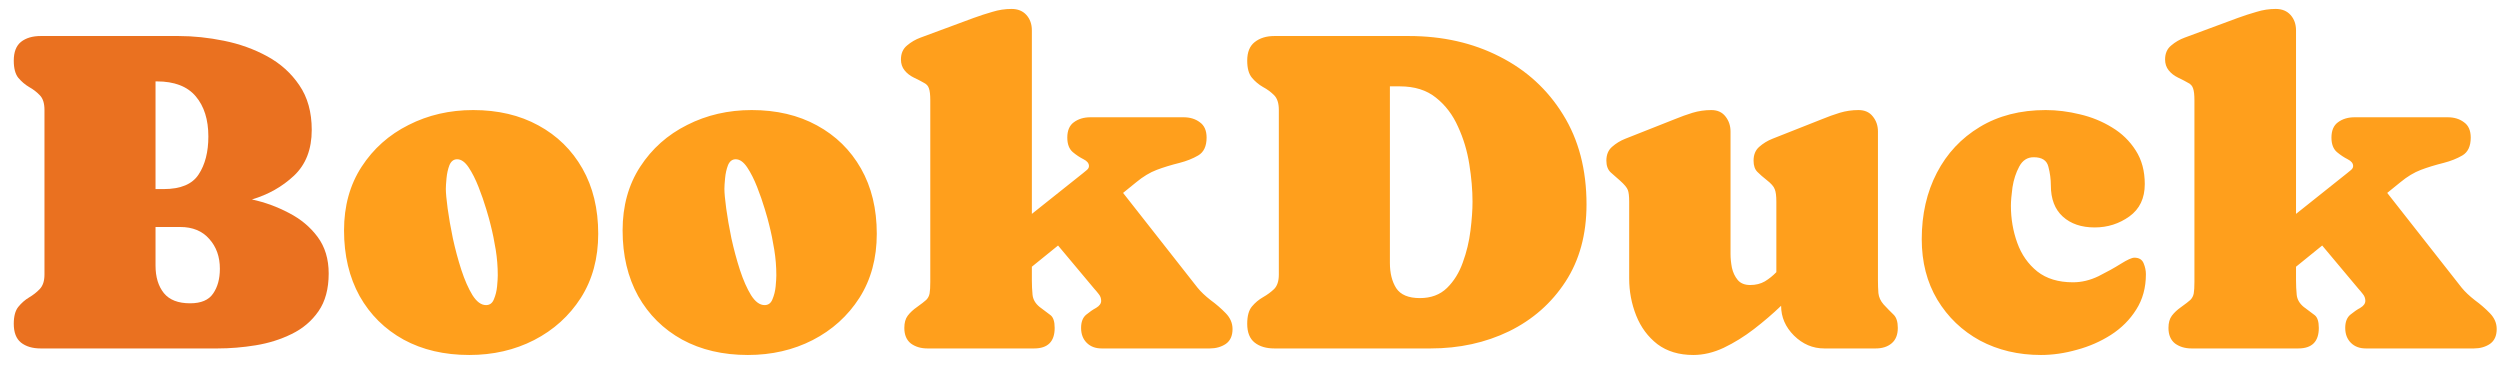
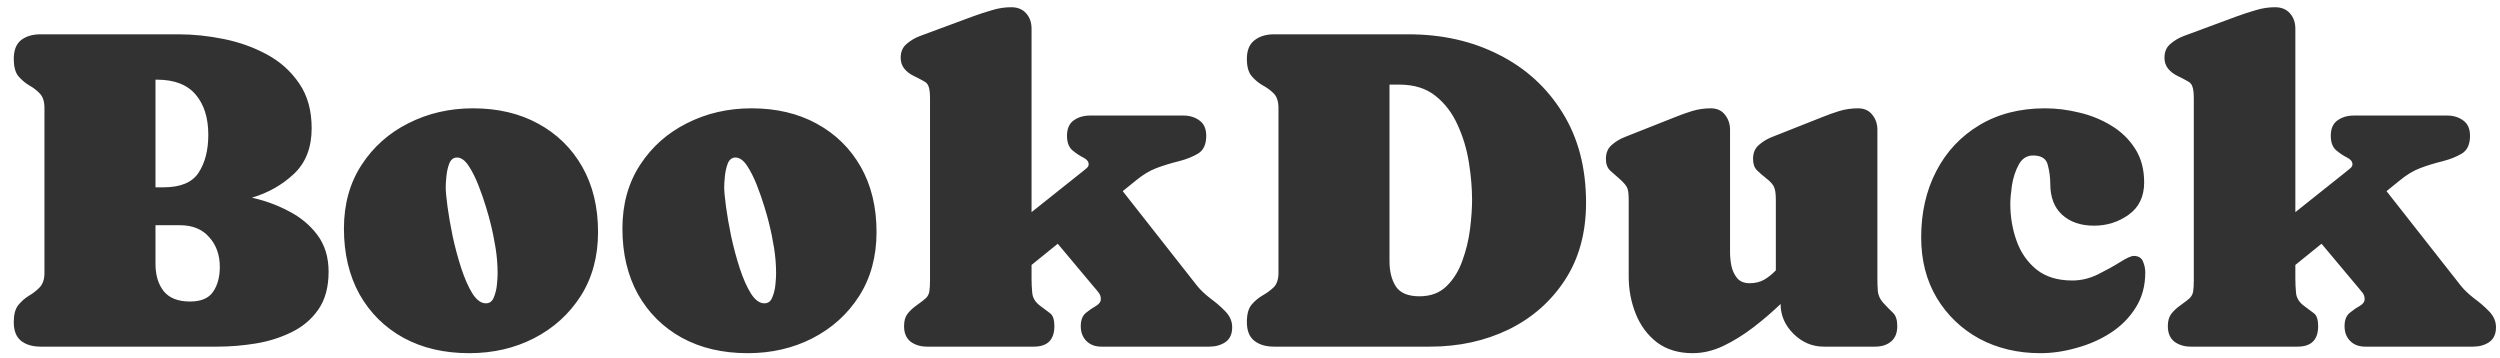
- <svg xmlns="http://www.w3.org/2000/svg" width="122" height="18" viewBox="0 0 122 18" fill="none">
-   <path d="M16.04 13.347C16.04 14.096 15.874 14.709 15.544 15.186C15.213 15.664 14.776 16.035 14.233 16.299C13.697 16.563 13.113 16.747 12.481 16.85C11.85 16.953 11.229 17.004 10.62 17.004H1.983C1.586 17.004 1.267 16.909 1.024 16.718C0.789 16.527 0.672 16.222 0.672 15.803C0.672 15.436 0.745 15.161 0.892 14.977C1.047 14.786 1.223 14.632 1.421 14.514C1.619 14.397 1.792 14.261 1.939 14.107C2.093 13.945 2.17 13.71 2.17 13.402V5.36C2.17 5.037 2.093 4.798 1.939 4.644C1.792 4.49 1.619 4.357 1.421 4.247C1.223 4.13 1.047 3.979 0.892 3.796C0.745 3.612 0.672 3.333 0.672 2.958C0.672 2.54 0.789 2.235 1.024 2.044C1.267 1.853 1.586 1.758 1.983 1.758H8.714C9.434 1.758 10.172 1.835 10.928 1.989C11.692 2.143 12.397 2.397 13.043 2.749C13.689 3.102 14.211 3.572 14.607 4.159C15.011 4.747 15.213 5.474 15.213 6.34C15.213 7.288 14.923 8.033 14.343 8.577C13.77 9.113 13.087 9.498 12.294 9.733C12.933 9.873 13.535 10.093 14.101 10.394C14.674 10.688 15.14 11.077 15.5 11.562C15.86 12.047 16.04 12.642 16.04 13.347ZM7.656 3.972H7.59V9.227H7.987C8.817 9.227 9.386 8.988 9.694 8.511C10.01 8.033 10.168 7.416 10.168 6.66C10.168 5.837 9.962 5.184 9.551 4.699C9.14 4.214 8.508 3.972 7.656 3.972ZM10.73 13.115C10.73 12.528 10.557 12.043 10.212 11.661C9.874 11.272 9.4 11.077 8.791 11.077H7.59V12.961C7.59 13.519 7.726 13.967 7.998 14.305C8.269 14.636 8.695 14.801 9.276 14.801C9.812 14.801 10.186 14.643 10.399 14.327C10.62 14.011 10.73 13.607 10.73 13.115Z" fill="#EA7120" />
-   <path d="M23.09 5.371C24.302 5.371 25.363 5.621 26.274 6.12C27.192 6.619 27.908 7.321 28.422 8.224C28.936 9.127 29.193 10.189 29.193 11.408C29.193 12.605 28.91 13.648 28.345 14.536C27.779 15.418 27.019 16.104 26.064 16.596C25.117 17.081 24.063 17.323 22.903 17.323C21.683 17.323 20.615 17.074 19.697 16.574C18.779 16.068 18.063 15.359 17.549 14.448C17.042 13.53 16.789 12.462 16.789 11.243C16.789 10.053 17.075 9.017 17.648 8.136C18.221 7.255 18.985 6.575 19.939 6.098C20.894 5.613 21.944 5.371 23.09 5.371ZM23.718 14.889C23.901 14.889 24.03 14.793 24.103 14.602C24.184 14.412 24.236 14.202 24.258 13.975C24.28 13.74 24.291 13.56 24.291 13.435C24.291 13.016 24.258 12.601 24.192 12.19C24.125 11.771 24.041 11.36 23.938 10.956C23.901 10.795 23.832 10.545 23.729 10.207C23.626 9.862 23.501 9.502 23.354 9.127C23.207 8.753 23.046 8.433 22.87 8.169C22.693 7.905 22.506 7.772 22.308 7.772C22.139 7.772 22.014 7.868 21.933 8.059C21.86 8.25 21.812 8.463 21.79 8.698C21.768 8.925 21.757 9.098 21.757 9.216C21.757 9.414 21.786 9.733 21.845 10.174C21.904 10.607 21.988 11.092 22.099 11.628C22.216 12.164 22.355 12.682 22.517 13.181C22.679 13.674 22.859 14.081 23.057 14.404C23.262 14.727 23.483 14.889 23.718 14.889ZM36.684 5.371C37.896 5.371 38.957 5.621 39.868 6.12C40.786 6.619 41.502 7.321 42.016 8.224C42.53 9.127 42.787 10.189 42.787 11.408C42.787 12.605 42.504 13.648 41.939 14.536C41.373 15.418 40.613 16.104 39.658 16.596C38.711 17.081 37.657 17.323 36.497 17.323C35.278 17.323 34.209 17.074 33.291 16.574C32.373 16.068 31.657 15.359 31.143 14.448C30.636 13.53 30.383 12.462 30.383 11.243C30.383 10.053 30.669 9.017 31.242 8.136C31.815 7.255 32.578 6.575 33.533 6.098C34.488 5.613 35.538 5.371 36.684 5.371ZM37.312 14.889C37.495 14.889 37.624 14.793 37.697 14.602C37.778 14.412 37.83 14.202 37.852 13.975C37.874 13.74 37.885 13.56 37.885 13.435C37.885 13.016 37.852 12.601 37.785 12.19C37.719 11.771 37.635 11.36 37.532 10.956C37.495 10.795 37.426 10.545 37.323 10.207C37.22 9.862 37.095 9.502 36.948 9.127C36.801 8.753 36.64 8.433 36.464 8.169C36.287 7.905 36.1 7.772 35.902 7.772C35.733 7.772 35.608 7.868 35.527 8.059C35.454 8.25 35.406 8.463 35.384 8.698C35.362 8.925 35.351 9.098 35.351 9.216C35.351 9.414 35.38 9.733 35.439 10.174C35.498 10.607 35.582 11.092 35.692 11.628C35.81 12.164 35.95 12.682 36.111 13.181C36.273 13.674 36.453 14.081 36.651 14.404C36.856 14.727 37.077 14.889 37.312 14.889ZM50.465 17.004H45.255C44.939 17.004 44.671 16.923 44.45 16.762C44.237 16.593 44.131 16.339 44.131 16.002C44.131 15.752 44.186 15.554 44.296 15.407C44.414 15.252 44.568 15.109 44.759 14.977C44.964 14.83 45.111 14.716 45.199 14.636C45.288 14.547 45.343 14.441 45.365 14.316C45.387 14.191 45.398 14.004 45.398 13.754V4.897C45.398 4.626 45.376 4.431 45.332 4.313C45.295 4.196 45.218 4.108 45.1 4.049C44.99 3.983 44.821 3.895 44.593 3.785C44.41 3.696 44.259 3.579 44.142 3.432C44.024 3.285 43.966 3.109 43.966 2.903C43.966 2.61 44.065 2.382 44.263 2.22C44.461 2.051 44.682 1.923 44.924 1.835L47.513 0.876C47.814 0.766 48.119 0.667 48.427 0.579C48.736 0.483 49.048 0.436 49.364 0.436C49.672 0.436 49.914 0.535 50.091 0.733C50.267 0.931 50.355 1.181 50.355 1.482V10.438L52.845 8.455C52.903 8.411 52.966 8.36 53.032 8.301C53.105 8.242 53.142 8.176 53.142 8.103C53.142 7.971 53.054 7.861 52.878 7.772C52.701 7.684 52.525 7.567 52.349 7.42C52.173 7.266 52.084 7.031 52.084 6.715C52.084 6.37 52.191 6.12 52.404 5.966C52.624 5.804 52.892 5.723 53.208 5.723H57.758C58.074 5.723 58.338 5.804 58.551 5.966C58.771 6.12 58.882 6.37 58.882 6.715C58.882 7.134 58.746 7.424 58.474 7.585C58.209 7.739 57.905 7.861 57.56 7.949C57.148 8.052 56.777 8.165 56.447 8.29C56.116 8.415 55.782 8.617 55.444 8.896L54.806 9.414L58.441 14.041C58.602 14.239 58.815 14.441 59.08 14.647C59.352 14.845 59.597 15.058 59.818 15.286C60.038 15.513 60.148 15.77 60.148 16.057C60.148 16.387 60.038 16.63 59.818 16.784C59.597 16.931 59.337 17.004 59.036 17.004H53.759C53.458 17.004 53.215 16.912 53.032 16.729C52.848 16.545 52.757 16.303 52.757 16.002C52.757 15.715 52.837 15.502 52.999 15.363C53.168 15.223 53.333 15.109 53.495 15.021C53.656 14.926 53.737 14.812 53.737 14.68C53.737 14.555 53.697 14.445 53.616 14.349C53.542 14.254 53.469 14.165 53.395 14.085L51.633 11.981L50.355 13.016V13.688C50.355 13.923 50.366 14.155 50.388 14.382C50.41 14.61 50.524 14.808 50.73 14.977C50.943 15.139 51.119 15.271 51.258 15.374C51.398 15.476 51.468 15.686 51.468 16.002C51.468 16.67 51.133 17.004 50.465 17.004ZM60.864 15.803C60.864 15.421 60.941 15.139 61.096 14.955C61.25 14.771 61.43 14.621 61.636 14.503C61.841 14.386 62.021 14.254 62.175 14.107C62.33 13.953 62.407 13.717 62.407 13.402V5.36C62.407 5.037 62.33 4.798 62.175 4.644C62.021 4.49 61.841 4.357 61.636 4.247C61.43 4.13 61.25 3.979 61.096 3.796C60.941 3.612 60.864 3.333 60.864 2.958C60.864 2.547 60.986 2.246 61.228 2.055C61.478 1.857 61.797 1.758 62.186 1.758H68.752C70.397 1.758 71.873 2.092 73.18 2.76C74.488 3.421 75.52 4.365 76.276 5.591C77.04 6.818 77.422 8.279 77.422 9.976C77.422 11.437 77.08 12.693 76.397 13.743C75.714 14.793 74.796 15.601 73.643 16.167C72.49 16.725 71.212 17.004 69.809 17.004H62.186C61.79 17.004 61.47 16.909 61.228 16.718C60.986 16.527 60.864 16.222 60.864 15.803ZM69.292 14.547C69.835 14.547 70.276 14.382 70.614 14.052C70.952 13.721 71.209 13.306 71.385 12.807C71.569 12.307 71.693 11.79 71.759 11.254C71.826 10.717 71.859 10.247 71.859 9.844C71.859 9.278 71.807 8.672 71.704 8.026C71.602 7.372 71.418 6.759 71.153 6.186C70.897 5.606 70.537 5.132 70.074 4.765C69.619 4.398 69.031 4.214 68.311 4.214H67.827V12.829C67.827 13.328 67.93 13.74 68.135 14.063C68.348 14.386 68.734 14.547 69.292 14.547ZM82.632 17.323C81.935 17.323 81.351 17.147 80.881 16.795C80.418 16.435 80.073 15.969 79.845 15.396C79.618 14.823 79.504 14.221 79.504 13.589V9.844C79.504 9.572 79.482 9.381 79.438 9.271C79.394 9.153 79.269 9.003 79.063 8.819C78.902 8.672 78.747 8.536 78.6 8.411C78.461 8.279 78.391 8.088 78.391 7.839C78.391 7.552 78.483 7.328 78.667 7.167C78.858 6.998 79.074 6.865 79.317 6.77L81.74 5.812C82.026 5.694 82.313 5.591 82.599 5.503C82.893 5.415 83.198 5.371 83.514 5.371C83.815 5.371 84.046 5.477 84.208 5.69C84.369 5.896 84.45 6.138 84.45 6.417V12.399C84.45 12.605 84.472 12.825 84.516 13.06C84.568 13.295 84.663 13.497 84.803 13.666C84.942 13.828 85.144 13.909 85.409 13.909C85.68 13.909 85.919 13.85 86.124 13.732C86.33 13.607 86.517 13.457 86.686 13.281V9.844C86.686 9.564 86.661 9.362 86.609 9.238C86.565 9.105 86.429 8.951 86.202 8.775C86.033 8.643 85.886 8.514 85.761 8.389C85.636 8.265 85.574 8.081 85.574 7.839C85.574 7.552 85.665 7.328 85.849 7.167C86.04 6.998 86.257 6.865 86.499 6.77L88.923 5.812C89.209 5.694 89.496 5.591 89.782 5.503C90.076 5.415 90.38 5.371 90.696 5.371C90.997 5.371 91.229 5.474 91.39 5.679C91.559 5.885 91.644 6.131 91.644 6.417V13.688C91.644 13.894 91.651 14.099 91.666 14.305C91.688 14.503 91.772 14.687 91.919 14.856C92.103 15.054 92.264 15.219 92.404 15.352C92.543 15.484 92.613 15.7 92.613 16.002C92.613 16.332 92.514 16.582 92.316 16.751C92.117 16.92 91.857 17.004 91.534 17.004H89.022C88.464 17.004 87.972 16.795 87.546 16.376C87.127 15.957 86.918 15.473 86.918 14.922C86.514 15.311 86.073 15.689 85.596 16.057C85.118 16.424 84.626 16.729 84.12 16.971C83.62 17.206 83.124 17.323 82.632 17.323ZM104.665 8.984C104.665 9.675 104.415 10.2 103.916 10.56C103.416 10.919 102.851 11.099 102.219 11.099C101.573 11.099 101.055 10.923 100.666 10.571C100.277 10.218 100.082 9.711 100.082 9.05C100.082 8.749 100.042 8.444 99.961 8.136C99.887 7.828 99.649 7.673 99.245 7.673C98.936 7.673 98.701 7.824 98.54 8.125C98.378 8.426 98.268 8.764 98.209 9.138C98.158 9.513 98.132 9.814 98.132 10.042C98.132 10.673 98.235 11.276 98.441 11.848C98.646 12.421 98.973 12.888 99.421 13.248C99.869 13.6 100.449 13.776 101.162 13.776C101.58 13.776 101.995 13.677 102.406 13.479C102.818 13.273 103.181 13.071 103.497 12.873C103.813 12.675 104.033 12.575 104.158 12.575C104.386 12.575 104.536 12.667 104.61 12.851C104.683 13.027 104.72 13.203 104.72 13.38C104.72 14.041 104.562 14.617 104.246 15.109C103.938 15.601 103.526 16.013 103.012 16.343C102.506 16.666 101.951 16.909 101.349 17.07C100.754 17.239 100.17 17.323 99.597 17.323C98.496 17.323 97.504 17.088 96.623 16.619C95.749 16.141 95.055 15.476 94.541 14.624C94.034 13.773 93.781 12.789 93.781 11.672C93.781 10.46 94.027 9.381 94.519 8.433C95.011 7.486 95.709 6.741 96.612 6.197C97.523 5.646 98.595 5.371 99.829 5.371C100.379 5.371 100.938 5.441 101.503 5.58C102.069 5.712 102.59 5.925 103.067 6.219C103.545 6.506 103.93 6.88 104.224 7.343C104.518 7.798 104.665 8.345 104.665 8.984ZM112.156 17.004H106.945C106.629 17.004 106.361 16.923 106.141 16.762C105.928 16.593 105.821 16.339 105.821 16.002C105.821 15.752 105.877 15.554 105.987 15.407C106.104 15.252 106.258 15.109 106.449 14.977C106.655 14.83 106.802 14.716 106.89 14.636C106.978 14.547 107.033 14.441 107.055 14.316C107.077 14.191 107.088 14.004 107.088 13.754V4.897C107.088 4.626 107.066 4.431 107.022 4.313C106.985 4.196 106.908 4.108 106.791 4.049C106.681 3.983 106.512 3.895 106.284 3.785C106.101 3.696 105.95 3.579 105.832 3.432C105.715 3.285 105.656 3.109 105.656 2.903C105.656 2.61 105.755 2.382 105.954 2.22C106.152 2.051 106.372 1.923 106.615 1.835L109.203 0.876C109.505 0.766 109.809 0.667 110.118 0.579C110.426 0.483 110.738 0.436 111.054 0.436C111.363 0.436 111.605 0.535 111.781 0.733C111.957 0.931 112.046 1.181 112.046 1.482V10.438L114.535 8.455C114.594 8.411 114.656 8.36 114.723 8.301C114.796 8.242 114.833 8.176 114.833 8.103C114.833 7.971 114.745 7.861 114.568 7.772C114.392 7.684 114.216 7.567 114.04 7.42C113.863 7.266 113.775 7.031 113.775 6.715C113.775 6.37 113.882 6.12 114.095 5.966C114.315 5.804 114.583 5.723 114.899 5.723H119.448C119.764 5.723 120.029 5.804 120.242 5.966C120.462 6.12 120.572 6.37 120.572 6.715C120.572 7.134 120.436 7.424 120.165 7.585C119.9 7.739 119.595 7.861 119.25 7.949C118.839 8.052 118.468 8.165 118.138 8.29C117.807 8.415 117.473 8.617 117.135 8.896L116.496 9.414L120.131 14.041C120.293 14.239 120.506 14.441 120.77 14.647C121.042 14.845 121.288 15.058 121.508 15.286C121.729 15.513 121.839 15.77 121.839 16.057C121.839 16.387 121.729 16.63 121.508 16.784C121.288 16.931 121.027 17.004 120.726 17.004H115.45C115.148 17.004 114.906 16.912 114.723 16.729C114.539 16.545 114.447 16.303 114.447 16.002C114.447 15.715 114.528 15.502 114.689 15.363C114.858 15.223 115.024 15.109 115.185 15.021C115.347 14.926 115.428 14.812 115.428 14.68C115.428 14.555 115.387 14.445 115.306 14.349C115.233 14.254 115.16 14.165 115.086 14.085L113.323 11.981L112.046 13.016V13.688C112.046 13.923 112.057 14.155 112.079 14.382C112.101 14.61 112.215 14.808 112.42 14.977C112.633 15.139 112.809 15.271 112.949 15.374C113.088 15.476 113.158 15.686 113.158 16.002C113.158 16.67 112.824 17.004 112.156 17.004Z" fill="#FF9F1C" />
+ <svg xmlns="http://www.w3.org/2000/svg" width="119" height="17" viewBox="0 0 119 17" fill="none">
+   <path d="M15.641 12.934C15.641 13.664 15.479 14.262 15.157 14.727C14.835 15.193 14.409 15.555 13.879 15.812C13.356 16.07 12.787 16.249 12.171 16.35C11.555 16.45 10.95 16.5 10.355 16.5H1.934C1.547 16.5 1.235 16.407 0.999 16.221C0.77 16.035 0.655 15.737 0.655 15.329C0.655 14.971 0.727 14.703 0.87 14.523C1.021 14.337 1.192 14.187 1.386 14.072C1.579 13.958 1.747 13.825 1.891 13.675C2.041 13.517 2.116 13.288 2.116 12.987V5.146C2.116 4.83 2.041 4.598 1.891 4.447C1.747 4.297 1.579 4.168 1.386 4.061C1.192 3.946 1.021 3.799 0.87 3.62C0.727 3.441 0.655 3.169 0.655 2.804C0.655 2.396 0.77 2.098 0.999 1.912C1.235 1.726 1.547 1.633 1.934 1.633H8.497C9.199 1.633 9.919 1.708 10.656 1.858C11.401 2.009 12.088 2.256 12.719 2.6C13.349 2.943 13.857 3.402 14.244 3.975C14.638 4.548 14.835 5.257 14.835 6.102C14.835 7.025 14.552 7.752 13.986 8.282C13.428 8.805 12.762 9.181 11.988 9.41C12.611 9.546 13.199 9.761 13.75 10.055C14.309 10.341 14.763 10.721 15.114 11.193C15.465 11.666 15.641 12.246 15.641 12.934ZM7.466 3.792H7.401V8.916H7.788C8.597 8.916 9.152 8.683 9.453 8.218C9.761 7.752 9.915 7.151 9.915 6.413C9.915 5.611 9.715 4.974 9.313 4.501C8.912 4.028 8.297 3.792 7.466 3.792ZM10.463 12.708C10.463 12.135 10.295 11.662 9.958 11.29C9.629 10.911 9.167 10.721 8.572 10.721H7.401V12.558C7.401 13.102 7.534 13.539 7.799 13.868C8.064 14.19 8.479 14.352 9.045 14.352C9.568 14.352 9.933 14.198 10.141 13.89C10.355 13.582 10.463 13.188 10.463 12.708ZM22.516 5.156C23.697 5.156 24.732 5.4 25.62 5.887C26.515 6.374 27.213 7.058 27.715 7.938C28.216 8.819 28.467 9.854 28.467 11.043C28.467 12.21 28.191 13.227 27.64 14.094C27.088 14.953 26.347 15.623 25.416 16.102C24.492 16.575 23.465 16.811 22.333 16.811C21.144 16.811 20.102 16.568 19.207 16.081C18.312 15.587 17.614 14.896 17.112 14.008C16.618 13.113 16.371 12.071 16.371 10.882C16.371 9.722 16.65 8.712 17.209 7.853C17.768 6.993 18.512 6.331 19.443 5.865C20.374 5.393 21.398 5.156 22.516 5.156ZM23.128 14.438C23.307 14.438 23.432 14.344 23.504 14.158C23.583 13.972 23.633 13.768 23.654 13.546C23.676 13.317 23.686 13.141 23.686 13.02C23.686 12.611 23.654 12.207 23.59 11.806C23.525 11.398 23.443 10.996 23.343 10.602C23.307 10.445 23.239 10.201 23.139 9.872C23.038 9.535 22.917 9.185 22.773 8.819C22.63 8.454 22.473 8.143 22.301 7.885C22.129 7.627 21.946 7.498 21.753 7.498C21.588 7.498 21.466 7.591 21.388 7.777C21.316 7.964 21.27 8.171 21.248 8.4C21.227 8.622 21.216 8.791 21.216 8.905C21.216 9.099 21.244 9.41 21.302 9.84C21.359 10.262 21.441 10.735 21.549 11.258C21.663 11.781 21.799 12.286 21.957 12.773C22.115 13.252 22.29 13.65 22.483 13.965C22.684 14.28 22.899 14.438 23.128 14.438ZM35.772 5.156C36.953 5.156 37.988 5.4 38.876 5.887C39.771 6.374 40.469 7.058 40.971 7.938C41.472 8.819 41.723 9.854 41.723 11.043C41.723 12.21 41.447 13.227 40.895 14.094C40.344 14.953 39.603 15.623 38.672 16.102C37.748 16.575 36.72 16.811 35.589 16.811C34.4 16.811 33.358 16.568 32.463 16.081C31.568 15.587 30.869 14.896 30.368 14.008C29.874 13.113 29.627 12.071 29.627 10.882C29.627 9.722 29.906 8.712 30.465 7.853C31.023 6.993 31.768 6.331 32.699 5.865C33.63 5.393 34.654 5.156 35.772 5.156ZM36.384 14.438C36.563 14.438 36.688 14.344 36.76 14.158C36.839 13.972 36.889 13.768 36.91 13.546C36.932 13.317 36.942 13.141 36.942 13.02C36.942 12.611 36.91 12.207 36.846 11.806C36.781 11.398 36.699 10.996 36.599 10.602C36.563 10.445 36.495 10.201 36.395 9.872C36.294 9.535 36.172 9.185 36.029 8.819C35.886 8.454 35.728 8.143 35.557 7.885C35.385 7.627 35.202 7.498 35.009 7.498C34.844 7.498 34.722 7.591 34.644 7.777C34.572 7.964 34.525 8.171 34.504 8.4C34.482 8.622 34.472 8.791 34.472 8.905C34.472 9.099 34.5 9.41 34.558 9.84C34.615 10.262 34.697 10.735 34.805 11.258C34.919 11.781 35.055 12.286 35.213 12.773C35.37 13.252 35.546 13.65 35.739 13.965C35.94 14.28 36.155 14.438 36.384 14.438ZM49.21 16.5H44.129C43.821 16.5 43.56 16.421 43.345 16.264C43.137 16.099 43.033 15.852 43.033 15.523C43.033 15.279 43.087 15.086 43.194 14.942C43.309 14.792 43.459 14.652 43.645 14.523C43.846 14.38 43.989 14.269 44.075 14.19C44.161 14.104 44.215 14.001 44.236 13.879C44.258 13.757 44.269 13.575 44.269 13.331V4.694C44.269 4.429 44.247 4.24 44.204 4.125C44.168 4.01 44.093 3.924 43.978 3.867C43.871 3.803 43.706 3.717 43.484 3.609C43.305 3.523 43.158 3.409 43.044 3.266C42.929 3.122 42.872 2.951 42.872 2.75C42.872 2.464 42.969 2.242 43.162 2.084C43.355 1.919 43.57 1.794 43.807 1.708L46.331 0.773C46.625 0.666 46.922 0.569 47.223 0.483C47.523 0.39 47.828 0.344 48.136 0.344C48.437 0.344 48.673 0.44 48.845 0.634C49.017 0.827 49.102 1.071 49.102 1.364V10.098L51.53 8.164C51.588 8.121 51.648 8.071 51.713 8.014C51.785 7.956 51.82 7.892 51.82 7.82C51.82 7.691 51.734 7.584 51.562 7.498C51.391 7.412 51.219 7.298 51.047 7.154C50.875 7.004 50.789 6.775 50.789 6.467C50.789 6.13 50.893 5.887 51.101 5.736C51.315 5.579 51.577 5.5 51.885 5.5H56.321C56.629 5.5 56.887 5.579 57.095 5.736C57.31 5.887 57.417 6.13 57.417 6.467C57.417 6.875 57.285 7.158 57.02 7.315C56.762 7.466 56.465 7.584 56.128 7.67C55.727 7.77 55.365 7.881 55.043 8.003C54.721 8.125 54.395 8.322 54.065 8.594L53.442 9.099L56.987 13.61C57.145 13.804 57.352 14.001 57.61 14.201C57.875 14.395 58.115 14.602 58.33 14.824C58.545 15.046 58.652 15.297 58.652 15.576C58.652 15.898 58.545 16.135 58.33 16.285C58.115 16.428 57.861 16.5 57.567 16.5H52.422C52.128 16.5 51.892 16.41 51.713 16.231C51.534 16.052 51.444 15.816 51.444 15.523C51.444 15.243 51.523 15.036 51.681 14.899C51.845 14.763 52.007 14.652 52.164 14.566C52.322 14.473 52.4 14.362 52.4 14.233C52.4 14.112 52.361 14.004 52.282 13.911C52.211 13.818 52.139 13.732 52.067 13.653L50.349 11.602L49.102 12.611V13.267C49.102 13.496 49.113 13.721 49.135 13.943C49.156 14.165 49.267 14.359 49.468 14.523C49.675 14.681 49.847 14.81 49.983 14.91C50.12 15.01 50.188 15.214 50.188 15.523C50.188 16.174 49.862 16.5 49.21 16.5ZM59.351 15.329C59.351 14.957 59.426 14.681 59.576 14.502C59.727 14.323 59.902 14.176 60.102 14.062C60.303 13.947 60.478 13.818 60.629 13.675C60.779 13.524 60.855 13.295 60.855 12.987V5.146C60.855 4.83 60.779 4.598 60.629 4.447C60.478 4.297 60.303 4.168 60.102 4.061C59.902 3.946 59.727 3.799 59.576 3.62C59.426 3.441 59.351 3.169 59.351 2.804C59.351 2.403 59.469 2.109 59.705 1.923C59.949 1.729 60.26 1.633 60.64 1.633H67.042C68.646 1.633 70.086 1.959 71.36 2.61C72.635 3.255 73.641 4.175 74.379 5.371C75.124 6.567 75.496 7.992 75.496 9.646C75.496 11.072 75.163 12.296 74.497 13.32C73.831 14.344 72.936 15.132 71.811 15.684C70.687 16.228 69.441 16.5 68.073 16.5H60.64C60.253 16.5 59.941 16.407 59.705 16.221C59.469 16.035 59.351 15.737 59.351 15.329ZM67.568 14.104C68.098 14.104 68.528 13.943 68.857 13.621C69.187 13.299 69.438 12.894 69.609 12.407C69.788 11.92 69.91 11.415 69.975 10.893C70.039 10.37 70.071 9.911 70.071 9.518C70.071 8.966 70.021 8.375 69.921 7.745C69.821 7.108 69.642 6.51 69.384 5.951C69.133 5.385 68.782 4.923 68.331 4.565C67.887 4.207 67.314 4.028 66.612 4.028H66.14V12.429C66.14 12.916 66.24 13.317 66.44 13.632C66.648 13.947 67.024 14.104 67.568 14.104ZM80.577 16.811C79.897 16.811 79.328 16.64 78.869 16.296C78.418 15.945 78.081 15.49 77.859 14.932C77.637 14.373 77.526 13.786 77.526 13.17V9.518C77.526 9.253 77.505 9.066 77.462 8.959C77.419 8.844 77.297 8.698 77.097 8.519C76.939 8.375 76.789 8.243 76.645 8.121C76.509 7.992 76.441 7.806 76.441 7.562C76.441 7.283 76.531 7.065 76.71 6.907C76.896 6.743 77.107 6.614 77.344 6.521L79.707 5.586C79.986 5.471 80.266 5.371 80.545 5.285C80.831 5.199 81.129 5.156 81.436 5.156C81.73 5.156 81.956 5.26 82.113 5.468C82.271 5.668 82.35 5.905 82.35 6.177V12.01C82.35 12.21 82.371 12.425 82.414 12.654C82.464 12.883 82.557 13.08 82.693 13.245C82.829 13.403 83.026 13.481 83.284 13.481C83.549 13.481 83.782 13.424 83.982 13.31C84.183 13.188 84.366 13.041 84.53 12.869V9.518C84.53 9.245 84.505 9.049 84.455 8.927C84.412 8.798 84.28 8.647 84.058 8.476C83.893 8.347 83.75 8.221 83.628 8.1C83.506 7.978 83.445 7.799 83.445 7.562C83.445 7.283 83.535 7.065 83.714 6.907C83.9 6.743 84.111 6.614 84.348 6.521L86.711 5.586C86.99 5.471 87.269 5.371 87.549 5.285C87.835 5.199 88.132 5.156 88.44 5.156C88.734 5.156 88.96 5.257 89.117 5.457C89.282 5.658 89.364 5.897 89.364 6.177V13.267C89.364 13.467 89.371 13.668 89.386 13.868C89.407 14.062 89.49 14.241 89.633 14.405C89.812 14.599 89.969 14.76 90.106 14.889C90.242 15.018 90.31 15.229 90.31 15.523C90.31 15.845 90.213 16.088 90.019 16.253C89.826 16.418 89.572 16.5 89.257 16.5H86.808C86.263 16.5 85.784 16.296 85.368 15.888C84.96 15.479 84.756 15.007 84.756 14.47C84.362 14.849 83.932 15.218 83.467 15.576C83.001 15.934 82.522 16.231 82.027 16.468C81.54 16.697 81.057 16.811 80.577 16.811ZM102.062 8.68C102.062 9.353 101.818 9.865 101.331 10.216C100.844 10.567 100.293 10.742 99.677 10.742C99.046 10.742 98.542 10.57 98.162 10.227C97.783 9.883 97.593 9.389 97.593 8.744C97.593 8.451 97.553 8.153 97.475 7.853C97.403 7.552 97.17 7.401 96.776 7.401C96.476 7.401 96.246 7.548 96.089 7.842C95.931 8.135 95.824 8.465 95.767 8.83C95.716 9.195 95.691 9.489 95.691 9.711C95.691 10.327 95.792 10.914 95.992 11.473C96.193 12.031 96.511 12.486 96.948 12.837C97.385 13.181 97.951 13.352 98.645 13.352C99.054 13.352 99.458 13.256 99.859 13.062C100.26 12.862 100.615 12.665 100.923 12.472C101.231 12.278 101.446 12.182 101.567 12.182C101.789 12.182 101.936 12.271 102.008 12.45C102.079 12.622 102.115 12.794 102.115 12.966C102.115 13.61 101.961 14.172 101.653 14.652C101.353 15.132 100.951 15.533 100.45 15.855C99.956 16.171 99.415 16.407 98.828 16.564C98.248 16.729 97.679 16.811 97.12 16.811C96.046 16.811 95.079 16.582 94.22 16.124C93.368 15.659 92.691 15.01 92.189 14.18C91.695 13.349 91.448 12.389 91.448 11.301C91.448 10.119 91.688 9.066 92.168 8.143C92.648 7.219 93.328 6.492 94.209 5.962C95.097 5.425 96.143 5.156 97.346 5.156C97.883 5.156 98.427 5.224 98.978 5.36C99.53 5.489 100.038 5.697 100.504 5.983C100.969 6.263 101.345 6.628 101.632 7.079C101.918 7.523 102.062 8.057 102.062 8.68ZM109.366 16.5H104.285C103.977 16.5 103.716 16.421 103.501 16.264C103.293 16.099 103.189 15.852 103.189 15.523C103.189 15.279 103.243 15.086 103.351 14.942C103.465 14.792 103.616 14.652 103.802 14.523C104.002 14.38 104.146 14.269 104.231 14.19C104.317 14.104 104.371 14.001 104.393 13.879C104.414 13.757 104.425 13.575 104.425 13.331V4.694C104.425 4.429 104.403 4.24 104.36 4.125C104.325 4.01 104.249 3.924 104.135 3.867C104.027 3.803 103.863 3.717 103.641 3.609C103.462 3.523 103.315 3.409 103.2 3.266C103.086 3.122 103.028 2.951 103.028 2.75C103.028 2.464 103.125 2.242 103.318 2.084C103.512 1.919 103.727 1.794 103.963 1.708L106.487 0.773C106.781 0.666 107.078 0.569 107.379 0.483C107.68 0.39 107.984 0.344 108.292 0.344C108.593 0.344 108.829 0.44 109.001 0.634C109.173 0.827 109.259 1.071 109.259 1.364V10.098L111.687 8.164C111.744 8.121 111.805 8.071 111.869 8.014C111.941 7.956 111.977 7.892 111.977 7.82C111.977 7.691 111.891 7.584 111.719 7.498C111.547 7.412 111.375 7.298 111.203 7.154C111.031 7.004 110.945 6.775 110.945 6.467C110.945 6.13 111.049 5.887 111.257 5.736C111.472 5.579 111.733 5.5 112.041 5.5H116.478C116.785 5.5 117.043 5.579 117.251 5.736C117.466 5.887 117.573 6.13 117.573 6.467C117.573 6.875 117.441 7.158 117.176 7.315C116.918 7.466 116.621 7.584 116.284 7.67C115.883 7.77 115.521 7.881 115.199 8.003C114.877 8.125 114.551 8.322 114.222 8.594L113.599 9.099L117.144 13.61C117.301 13.804 117.509 14.001 117.767 14.201C118.032 14.395 118.271 14.602 118.486 14.824C118.701 15.046 118.809 15.297 118.809 15.576C118.809 15.898 118.701 16.135 118.486 16.285C118.271 16.428 118.017 16.5 117.724 16.5H112.578C112.285 16.5 112.048 16.41 111.869 16.231C111.69 16.052 111.601 15.816 111.601 15.523C111.601 15.243 111.679 15.036 111.837 14.899C112.002 14.763 112.163 14.652 112.32 14.566C112.478 14.473 112.557 14.362 112.557 14.233C112.557 14.112 112.517 14.004 112.438 13.911C112.367 13.818 112.295 13.732 112.224 13.653L110.505 11.602L109.259 12.611V13.267C109.259 13.496 109.27 13.721 109.291 13.943C109.312 14.165 109.424 14.359 109.624 14.523C109.832 14.681 110.004 14.81 110.14 14.91C110.276 15.01 110.344 15.214 110.344 15.523C110.344 16.174 110.018 16.5 109.366 16.5Z" fill="#323232" />
</svg>
